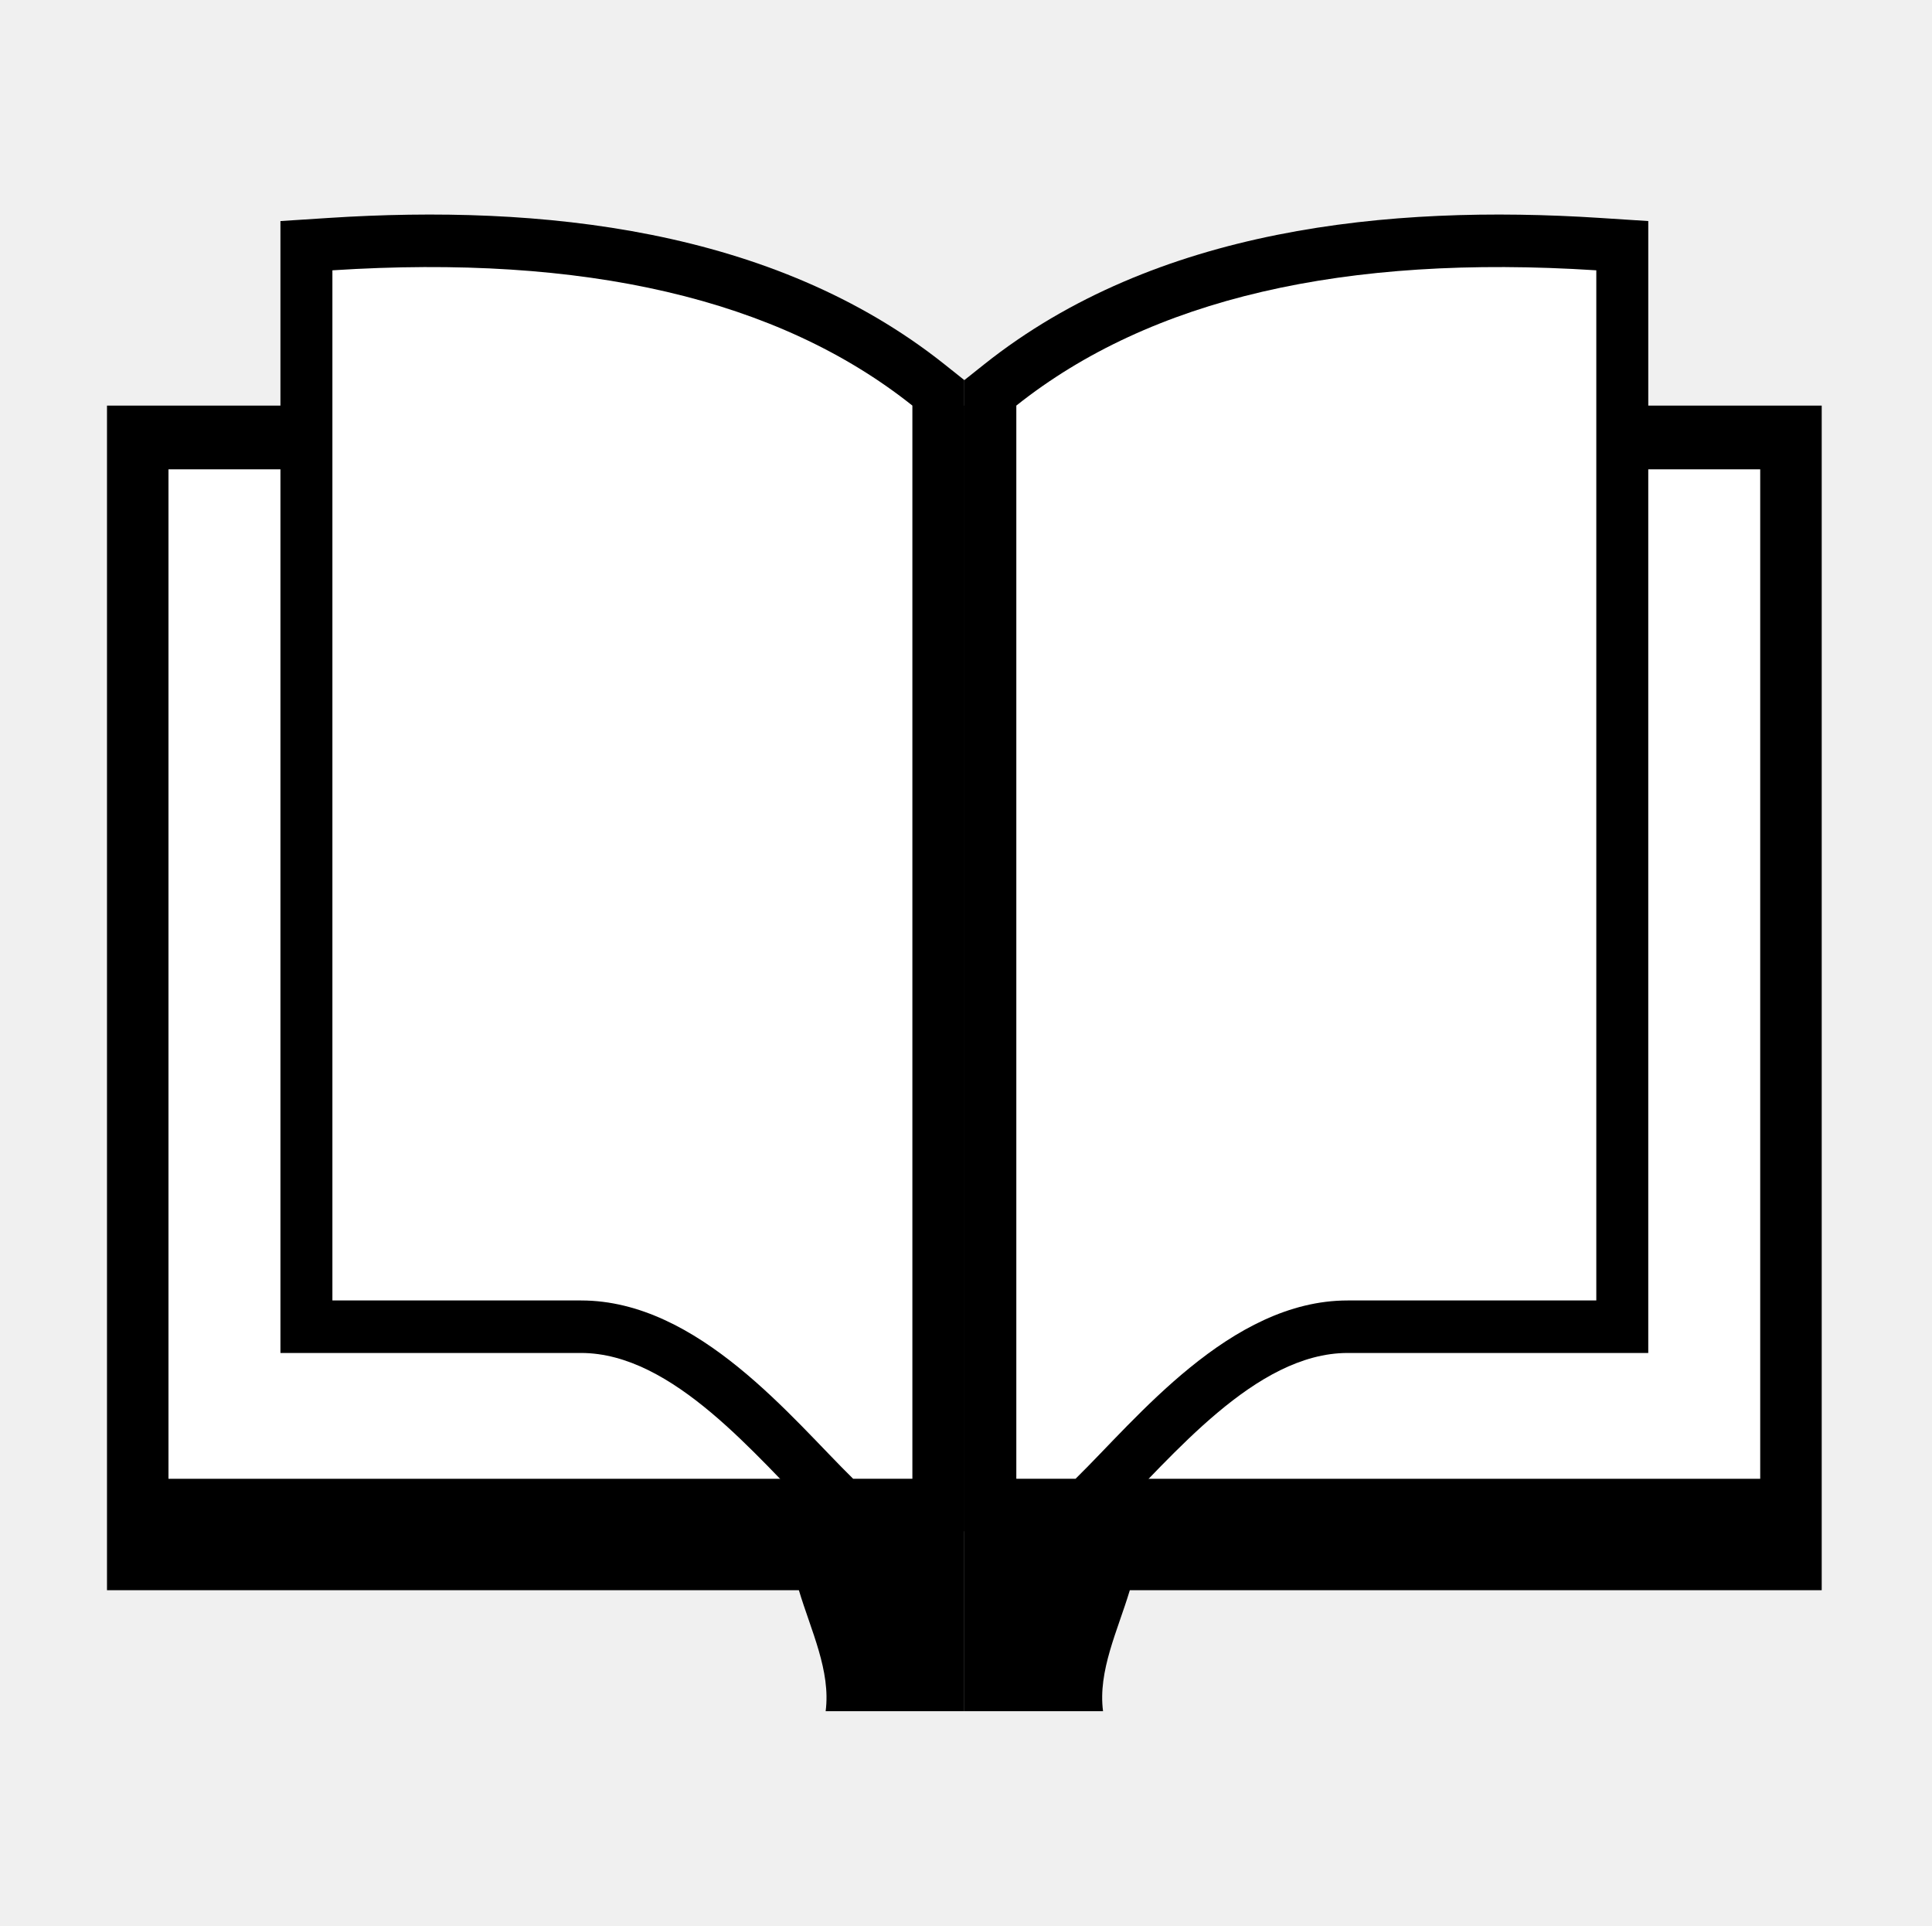
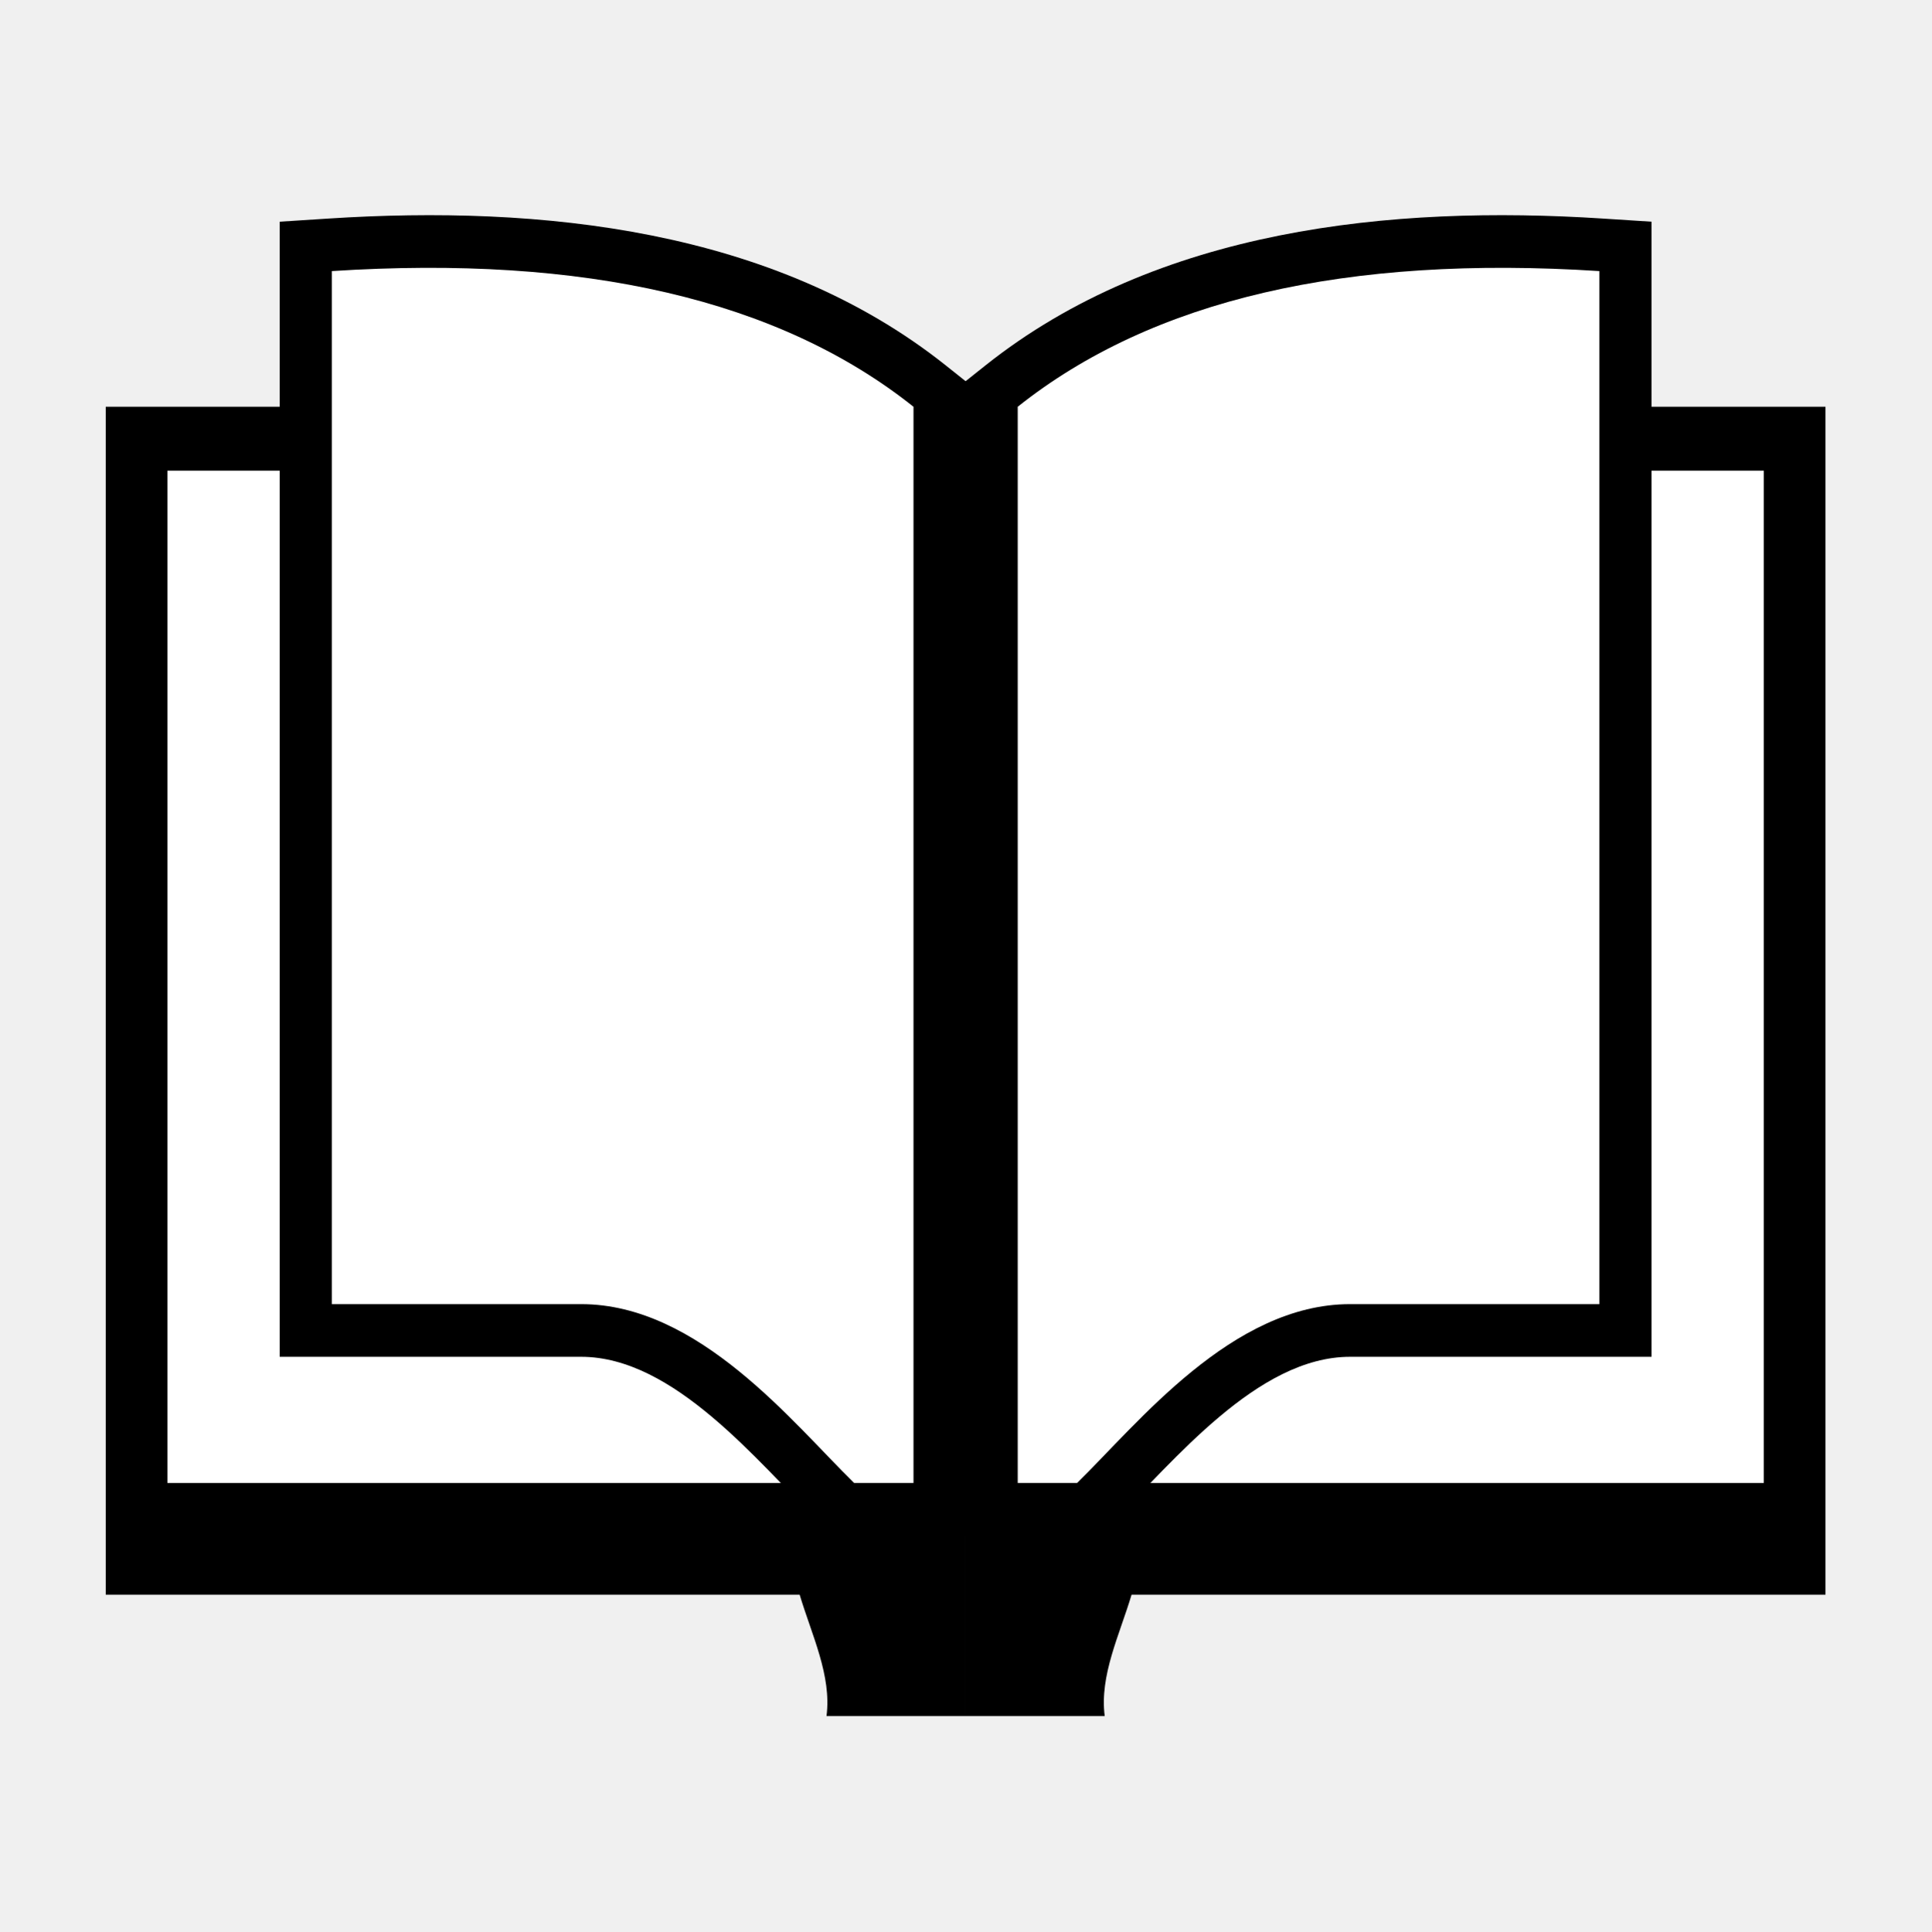
- <svg xmlns="http://www.w3.org/2000/svg" width="301" height="300" viewBox="0 0 301 300" fill="none">
-   <path fill-rule="evenodd" clip-rule="evenodd" d="M16.669 63.184H150.242V266.577H128.634C129.452 260.292 126.343 254.009 124.463 247.727H16.669V63.184Z" fill="black" />
-   <path d="M133.305 73.113H26.25V230.37H133.305V73.113Z" fill="white" />
-   <path fill-rule="evenodd" clip-rule="evenodd" d="M51.27 33.947C84.093 31.829 120.435 35.493 147.157 56.76L150.243 59.216V238.549H129.645L127.291 236.245C117.911 227.071 104.936 210.769 90.53 210.769H43.691V34.437L51.27 33.947H51.27Z" fill="black" />
-   <path fill-rule="evenodd" clip-rule="evenodd" d="M51.787 42.11C91.042 39.577 121.227 46.535 142.146 63.184V230.369H132.922C123.456 221.109 108.835 202.589 90.53 202.589H51.787V42.11V42.11Z" fill="white" />
-   <path fill-rule="evenodd" clip-rule="evenodd" d="M283.817 63.184H150.243V266.577H171.851C171.031 260.292 174.142 254.009 176.023 247.727H283.817V63.184Z" fill="black" />
-   <path d="M274.235 73.113H167.179V230.37H274.235V73.113Z" fill="white" />
-   <path fill-rule="evenodd" clip-rule="evenodd" d="M249.213 33.947C216.393 31.829 180.048 35.493 153.329 56.76L150.242 59.216V238.549H170.84L173.195 236.245C182.574 227.071 195.549 210.769 209.956 210.769H256.795V34.437L249.213 33.947Z" fill="black" />
-   <path fill-rule="evenodd" clip-rule="evenodd" d="M248.699 42.11C209.443 39.577 179.259 46.535 158.34 63.184V230.369H167.564C177.028 221.109 191.648 202.589 209.956 202.589H248.699V42.11V42.11Z" fill="white" />
+ <svg xmlns="http://www.w3.org/2000/svg" width="290" height="290" viewBox="0 0 290 290" fill="none">
+   <path fill-rule="evenodd" clip-rule="evenodd" d="M15.878 61.078H144.999V257.691H124.111C124.902 251.616 121.897 245.542 120.08 239.469H15.878V61.078Z" fill="black" />
+   <path d="M128.627 70.676H25.14V222.691H128.627V70.676Z" fill="white" />
+   <path fill-rule="evenodd" clip-rule="evenodd" d="M49.326 32.816C81.055 30.768 116.186 34.31 142.017 54.868L145 57.242V230.597H125.088L122.813 228.37C113.746 219.502 101.203 203.743 87.278 203.743H42V33.289L49.326 32.816H49.326Z" fill="black" />
+   <path fill-rule="evenodd" clip-rule="evenodd" d="M49.826 40.706C87.773 38.258 116.951 44.984 137.173 61.078V222.69H128.257C119.105 213.739 104.972 195.836 87.278 195.836H49.826V40.706V40.706Z" fill="white" />
+   <path fill-rule="evenodd" clip-rule="evenodd" d="M274.122 61.078H145V257.691H165.888C165.095 251.616 168.102 245.542 169.92 239.469H274.122V61.078Z" fill="black" />
+   <path d="M264.859 70.676H161.372V222.691H264.859V70.676Z" fill="white" />
+   <path fill-rule="evenodd" clip-rule="evenodd" d="M240.671 32.816C208.945 30.768 173.812 34.31 147.983 54.868L144.999 57.242V230.597H164.911L167.187 228.37C176.253 219.502 188.796 203.743 202.722 203.743H248V33.289L240.671 32.816Z" fill="black" />
+   <path fill-rule="evenodd" clip-rule="evenodd" d="M240.174 40.706C202.227 38.258 173.049 44.984 152.827 61.078V222.69H161.743C170.892 213.739 185.025 195.836 202.722 195.836H240.174V40.706V40.706Z" fill="white" />
</svg>
